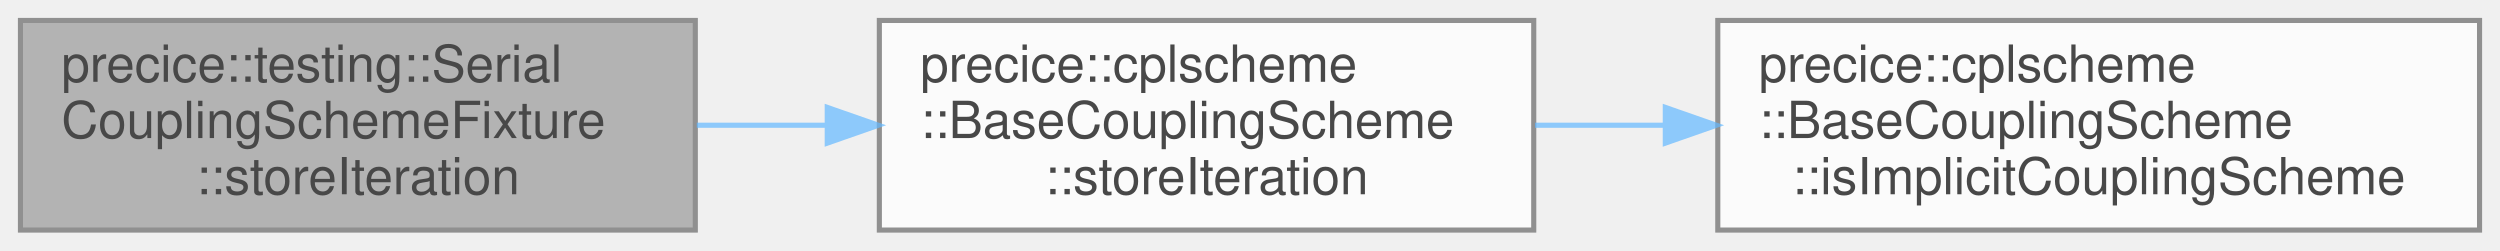
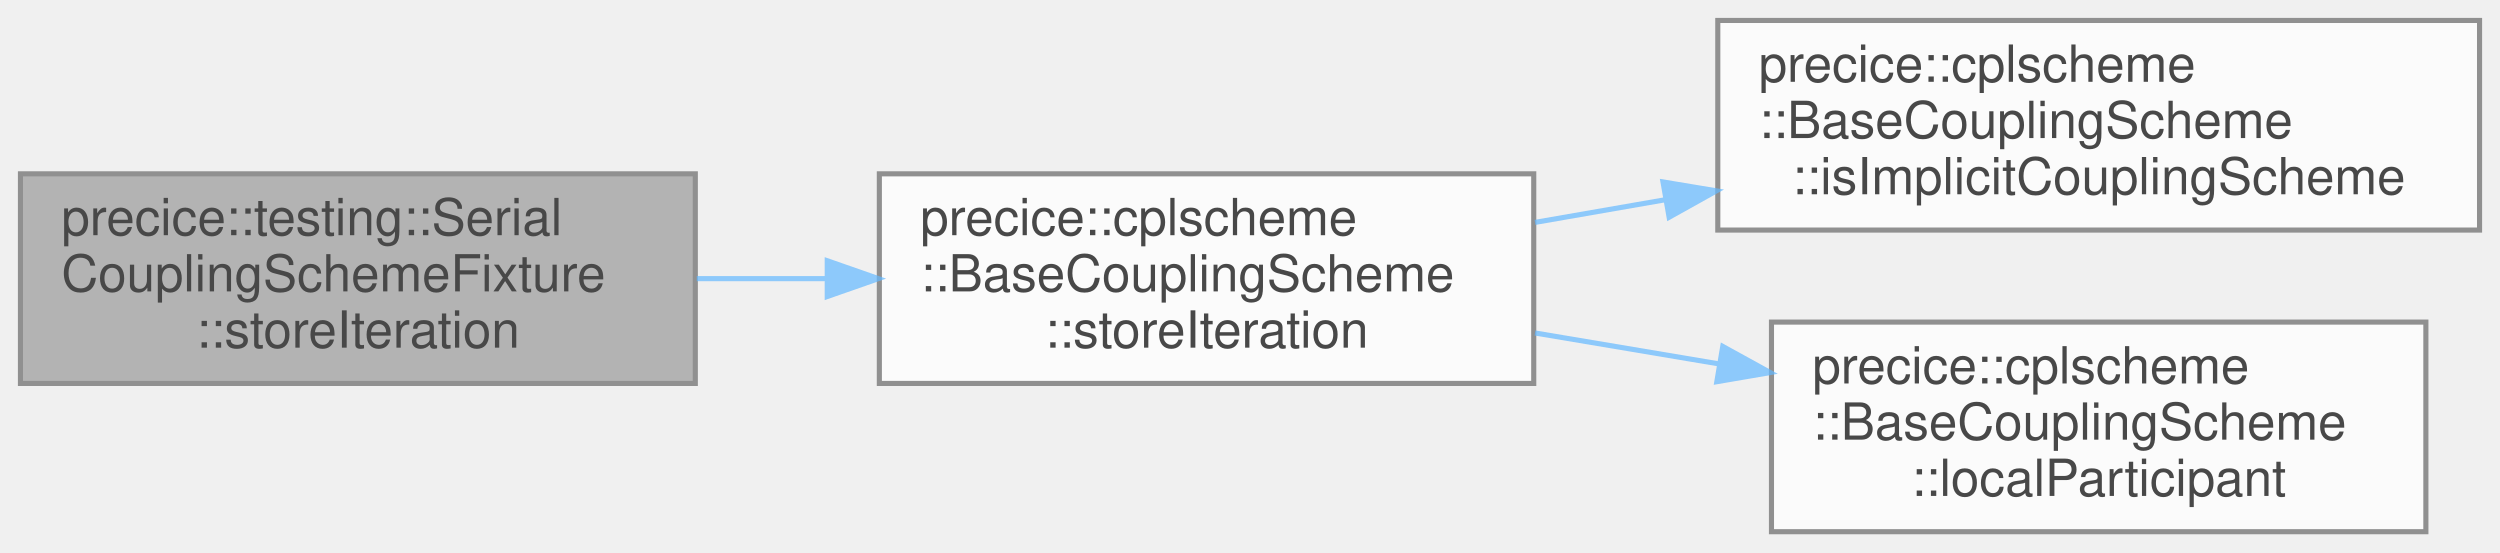
- <svg xmlns="http://www.w3.org/2000/svg" xmlns:xlink="http://www.w3.org/1999/xlink" width="489pt" height="49pt" viewBox="0.00 0.00 489.00 49.00">
+ <svg xmlns="http://www.w3.org/2000/svg" xmlns:xlink="http://www.w3.org/1999/xlink" width="489pt" height="108pt" viewBox="0.00 0.00 489.00 108.00">
  <svg id="main" version="1.1" xml:space="preserve">
    <style type="text/css">
.node, .edge {opacity: 0.7;}
.node.selected, .edge.selected {opacity: 1;}
.edge:hover path { stroke: red; }
.edge:hover polygon { stroke: red; fill: red; }
</style>
    <svg id="graph" class="graph">
-       <g id="graph0" class="graph" transform="scale(1 1) rotate(0) translate(4 45)">
+       <g id="graph0" class="graph" transform="scale(1 1) rotate(0) translate(4 104)">
        <g id="Node000001" class="node">
          <g id="a_Node000001">
            <a xlink:title=" ">
-               <polygon fill="#999999" stroke="#666666" points="132,-41 0,-41 0,0 132,0 132,-41" />
-               <text text-anchor="start" x="8" y="-29" font-family="Helvetica,sans-Serif" font-size="10.00">precice::testing::Serial</text>
-               <text text-anchor="start" x="8" y="-18" font-family="Helvetica,sans-Serif" font-size="10.00">CouplingSchemeFixture</text>
-               <text text-anchor="middle" x="66" y="-7" font-family="Helvetica,sans-Serif" font-size="10.00">::storeIteration</text>
+               <polygon fill="#999999" stroke="#666666" points="132,-70 0,-70 0,-29 132,-29 132,-70" />
+               <text text-anchor="start" x="8" y="-58" font-family="Helvetica,sans-Serif" font-size="10.00">precice::testing::Serial</text>
+               <text text-anchor="start" x="8" y="-47" font-family="Helvetica,sans-Serif" font-size="10.00">CouplingSchemeFixture</text>
+               <text text-anchor="middle" x="66" y="-36" font-family="Helvetica,sans-Serif" font-size="10.00">::storeIteration</text>
            </a>
          </g>
        </g>
        <g id="Node000002" class="node">
          <g id="a_Node000002">
            <a xlink:href="classprecice_1_1cplscheme_1_1BaseCouplingScheme.html#a41a071da3c8348a41bf4ae78c9edc06a" target="_top" xlink:title="used for storing all Data at end of doImplicitStep for later reference.">
-               <polygon fill="white" stroke="#666666" points="296,-41 168,-41 168,0 296,0 296,-41" />
-               <text text-anchor="start" x="176" y="-29" font-family="Helvetica,sans-Serif" font-size="10.00">precice::cplscheme</text>
-               <text text-anchor="start" x="176" y="-18" font-family="Helvetica,sans-Serif" font-size="10.00">::BaseCouplingScheme</text>
-               <text text-anchor="middle" x="232" y="-7" font-family="Helvetica,sans-Serif" font-size="10.00">::storeIteration</text>
+               <polygon fill="white" stroke="#666666" points="296,-70 168,-70 168,-29 296,-29 296,-70" />
+               <text text-anchor="start" x="176" y="-58" font-family="Helvetica,sans-Serif" font-size="10.00">precice::cplscheme</text>
+               <text text-anchor="start" x="176" y="-47" font-family="Helvetica,sans-Serif" font-size="10.00">::BaseCouplingScheme</text>
+               <text text-anchor="middle" x="232" y="-36" font-family="Helvetica,sans-Serif" font-size="10.00">::storeIteration</text>
            </a>
          </g>
        </g>
        <g id="edge1_Node000001_Node000002" class="edge">
          <g id="a_edge1_Node000001_Node000002">
            <a xlink:title=" ">
-               <path fill="none" stroke="#63b8ff" d="M132.29,-20.5C140.61,-20.5 149.17,-20.5 157.6,-20.5" />
-               <polygon fill="#63b8ff" stroke="#63b8ff" points="157.81,-24 167.81,-20.5 157.81,-17 157.81,-24" />
+               <path fill="none" stroke="#63b8ff" d="M132.29,-49.5C140.61,-49.5 149.17,-49.5 157.6,-49.5" />
+               <polygon fill="#63b8ff" stroke="#63b8ff" points="157.81,-53 167.81,-49.5 157.81,-46 157.81,-53" />
            </a>
          </g>
        </g>
        <g id="Node000003" class="node">
          <g id="a_Node000003">
            <a xlink:href="classprecice_1_1cplscheme_1_1BaseCouplingScheme.html#a4dcb97e3ef79b1cca6af577f9cbbec19" target="_top" xlink:title="Function to determine whether coupling scheme is an implicit coupling scheme.">
-               <polygon fill="white" stroke="#666666" points="481,-41 332,-41 332,0 481,0 481,-41" />
-               <text text-anchor="start" x="340" y="-29" font-family="Helvetica,sans-Serif" font-size="10.00">precice::cplscheme</text>
-               <text text-anchor="start" x="340" y="-18" font-family="Helvetica,sans-Serif" font-size="10.00">::BaseCouplingScheme</text>
-               <text text-anchor="middle" x="406.5" y="-7" font-family="Helvetica,sans-Serif" font-size="10.00">::isImplicitCouplingScheme</text>
+               <polygon fill="white" stroke="#666666" points="481,-100 332,-100 332,-59 481,-59 481,-100" />
+               <text text-anchor="start" x="340" y="-88" font-family="Helvetica,sans-Serif" font-size="10.00">precice::cplscheme</text>
+               <text text-anchor="start" x="340" y="-77" font-family="Helvetica,sans-Serif" font-size="10.00">::BaseCouplingScheme</text>
+               <text text-anchor="middle" x="406.5" y="-66" font-family="Helvetica,sans-Serif" font-size="10.00">::isImplicitCouplingScheme</text>
            </a>
          </g>
        </g>
        <g id="edge2_Node000002_Node000003" class="edge">
          <g id="a_edge2_Node000002_Node000003">
            <a xlink:title=" ">
-               <path fill="none" stroke="#63b8ff" d="M296.25,-20.5C304.55,-20.5 313.15,-20.5 321.71,-20.5" />
-               <polygon fill="#63b8ff" stroke="#63b8ff" points="321.73,-24 331.73,-20.5 321.73,-17 321.73,-24" />
+               <path fill="none" stroke="#63b8ff" d="M296.25,-60.5C304.55,-61.94 313.15,-63.44 321.71,-64.93" />
+               <polygon fill="#63b8ff" stroke="#63b8ff" points="321.28,-68.41 331.73,-66.67 322.48,-61.51 321.28,-68.41" />
+             </a>
+           </g>
+         </g>
+         <g id="Node000004" class="node">
+           <g id="a_Node000004">
+             <a xlink:href="classprecice_1_1cplscheme_1_1BaseCouplingScheme.html#addc7ba5d118bc95ea2ea6ea5f4c73a61" target="_top" xlink:title="Returns the name of the local participant.">
+               <polygon fill="white" stroke="#666666" points="470.5,-41 342.5,-41 342.5,0 470.5,0 470.5,-41" />
+               <text text-anchor="start" x="350.5" y="-29" font-family="Helvetica,sans-Serif" font-size="10.00">precice::cplscheme</text>
+               <text text-anchor="start" x="350.5" y="-18" font-family="Helvetica,sans-Serif" font-size="10.00">::BaseCouplingScheme</text>
+               <text text-anchor="middle" x="406.5" y="-7" font-family="Helvetica,sans-Serif" font-size="10.00">::localParticipant</text>
+             </a>
+           </g>
+         </g>
+         <g id="edge3_Node000002_Node000004" class="edge">
+           <g id="a_edge3_Node000002_Node000004">
+             <a xlink:title=" ">
+               <path fill="none" stroke="#63b8ff" d="M296.25,-38.87C307.97,-36.9 320.3,-34.82 332.29,-32.81" />
+               <polygon fill="#63b8ff" stroke="#63b8ff" points="332.97,-36.24 342.25,-31.13 331.81,-29.34 332.97,-36.24" />
            </a>
          </g>
        </g>
      </g>
    </svg>
  </svg>
  <style type="text/css">

[data-mouse-over-selected='false'] { opacity: 0.7; }
[data-mouse-over-selected='true']  { opacity: 1.0; }

</style>
</svg>
